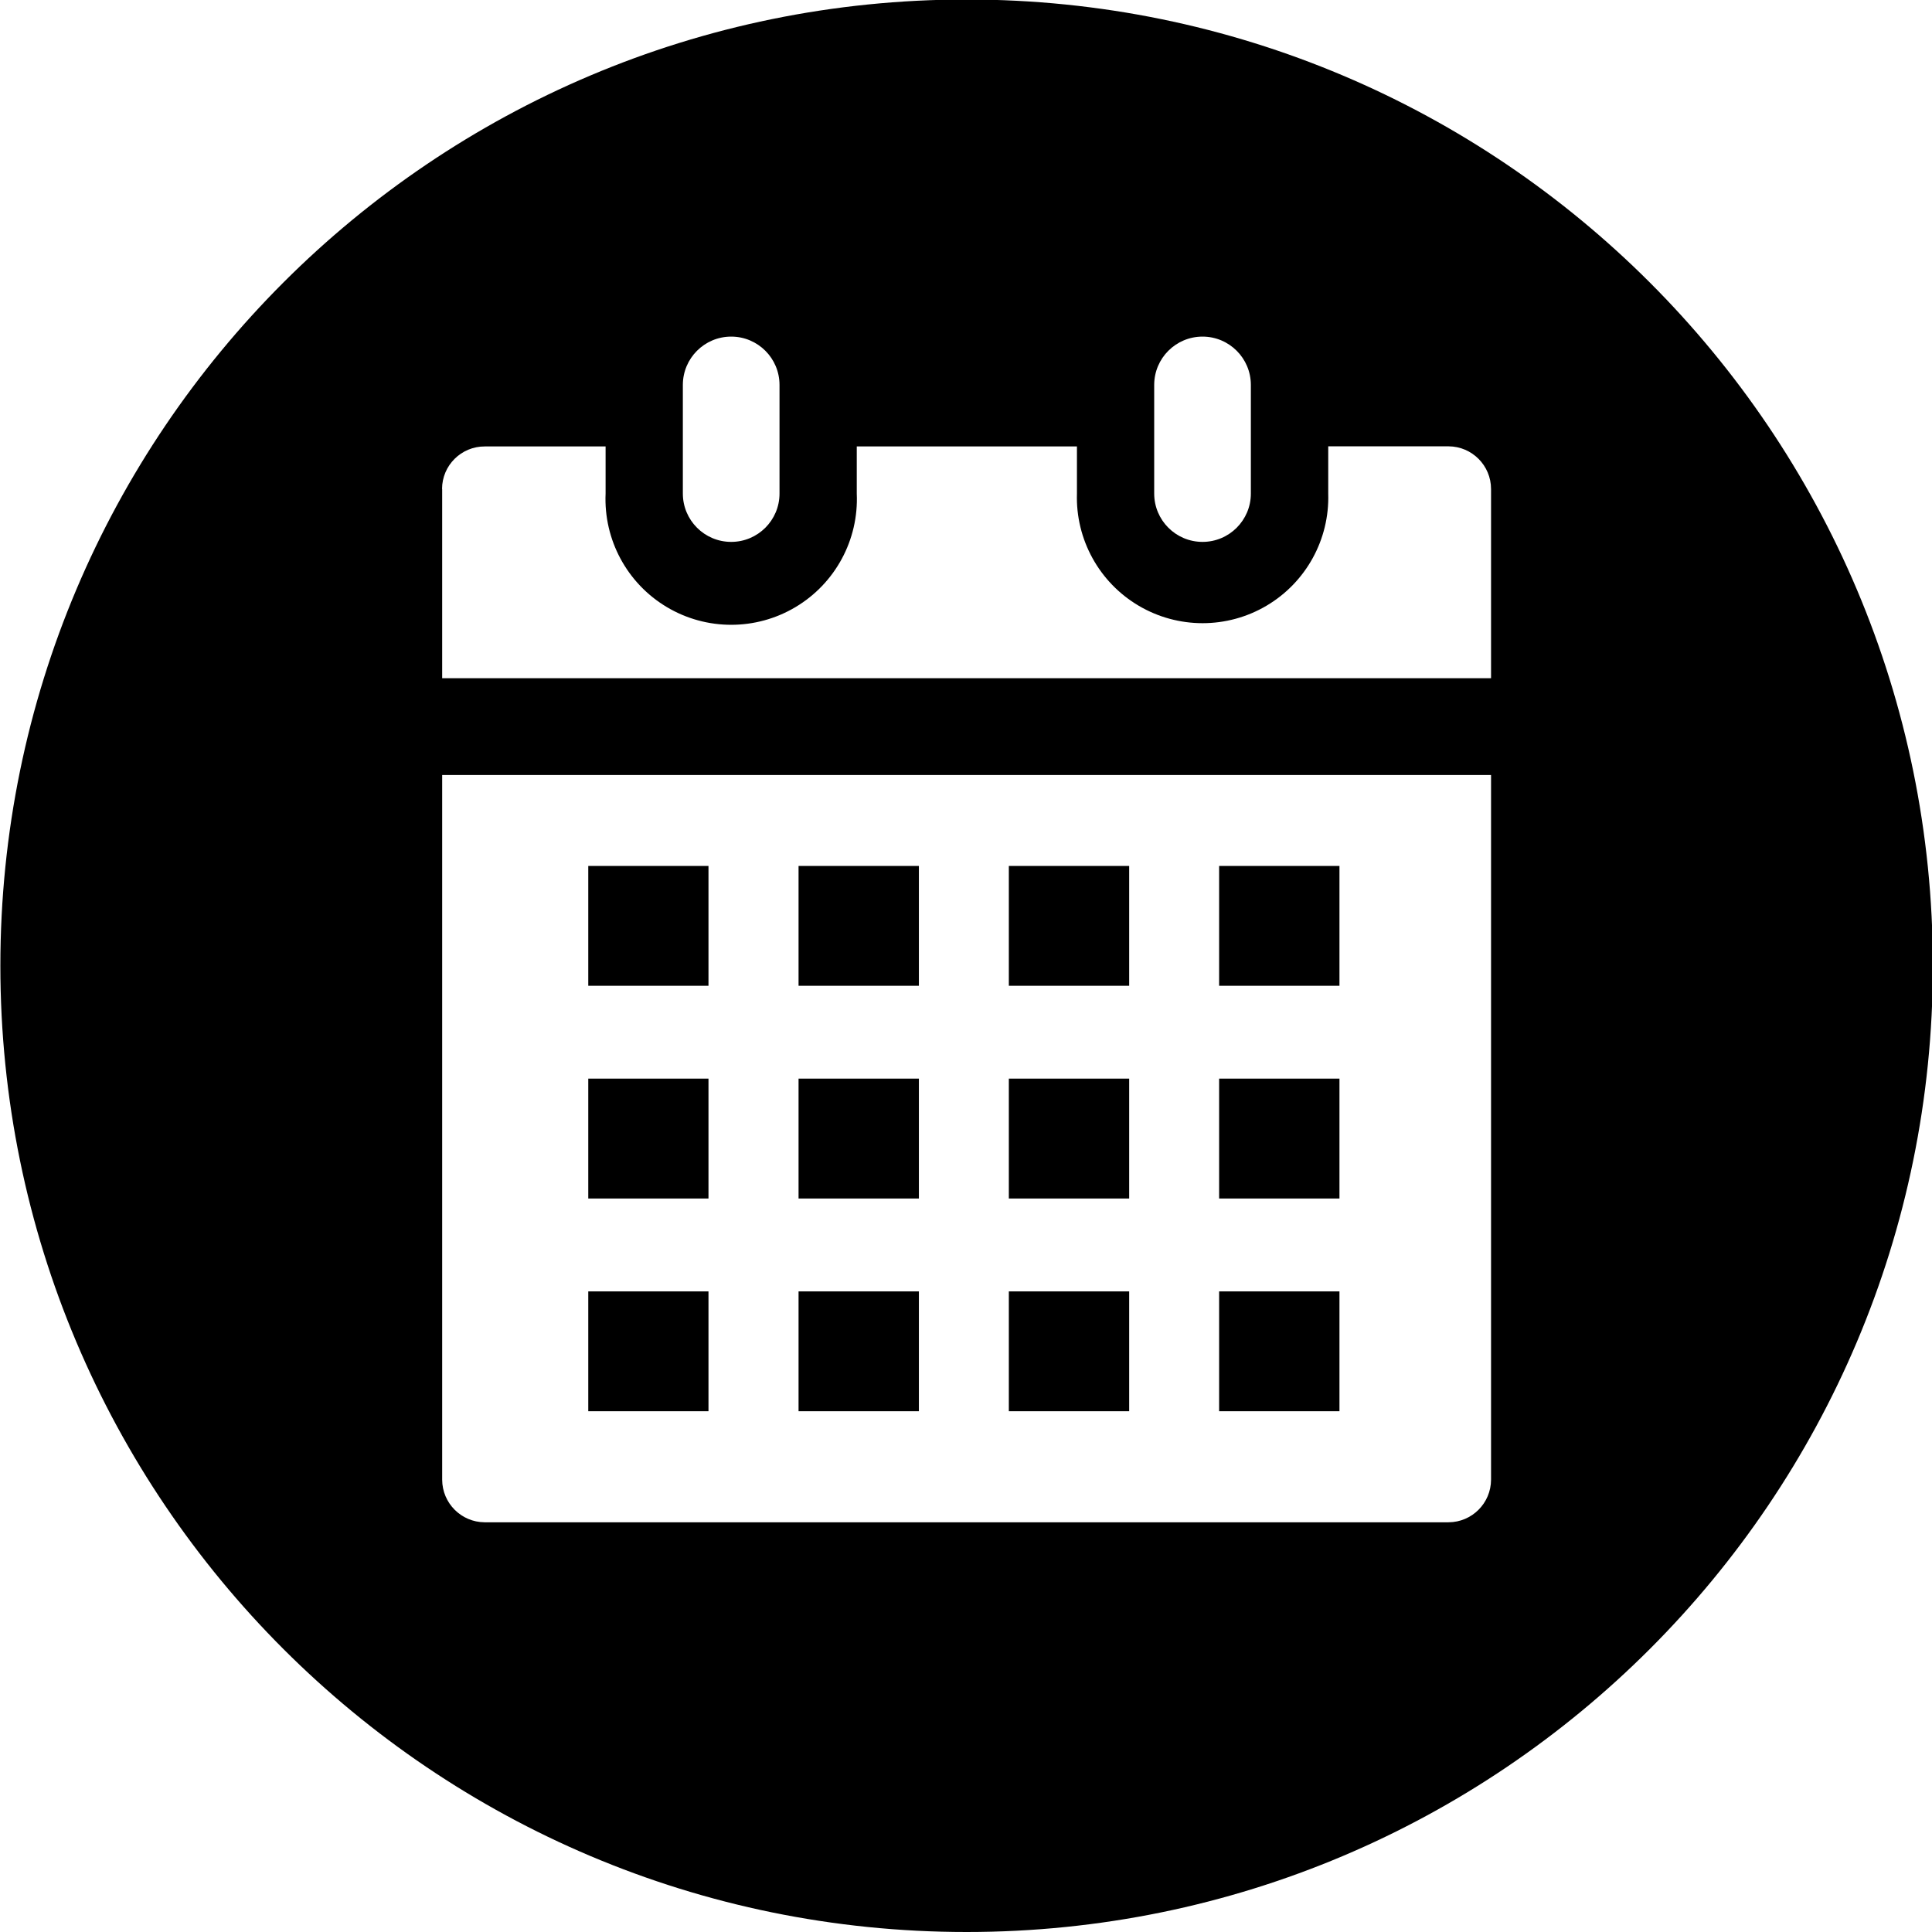
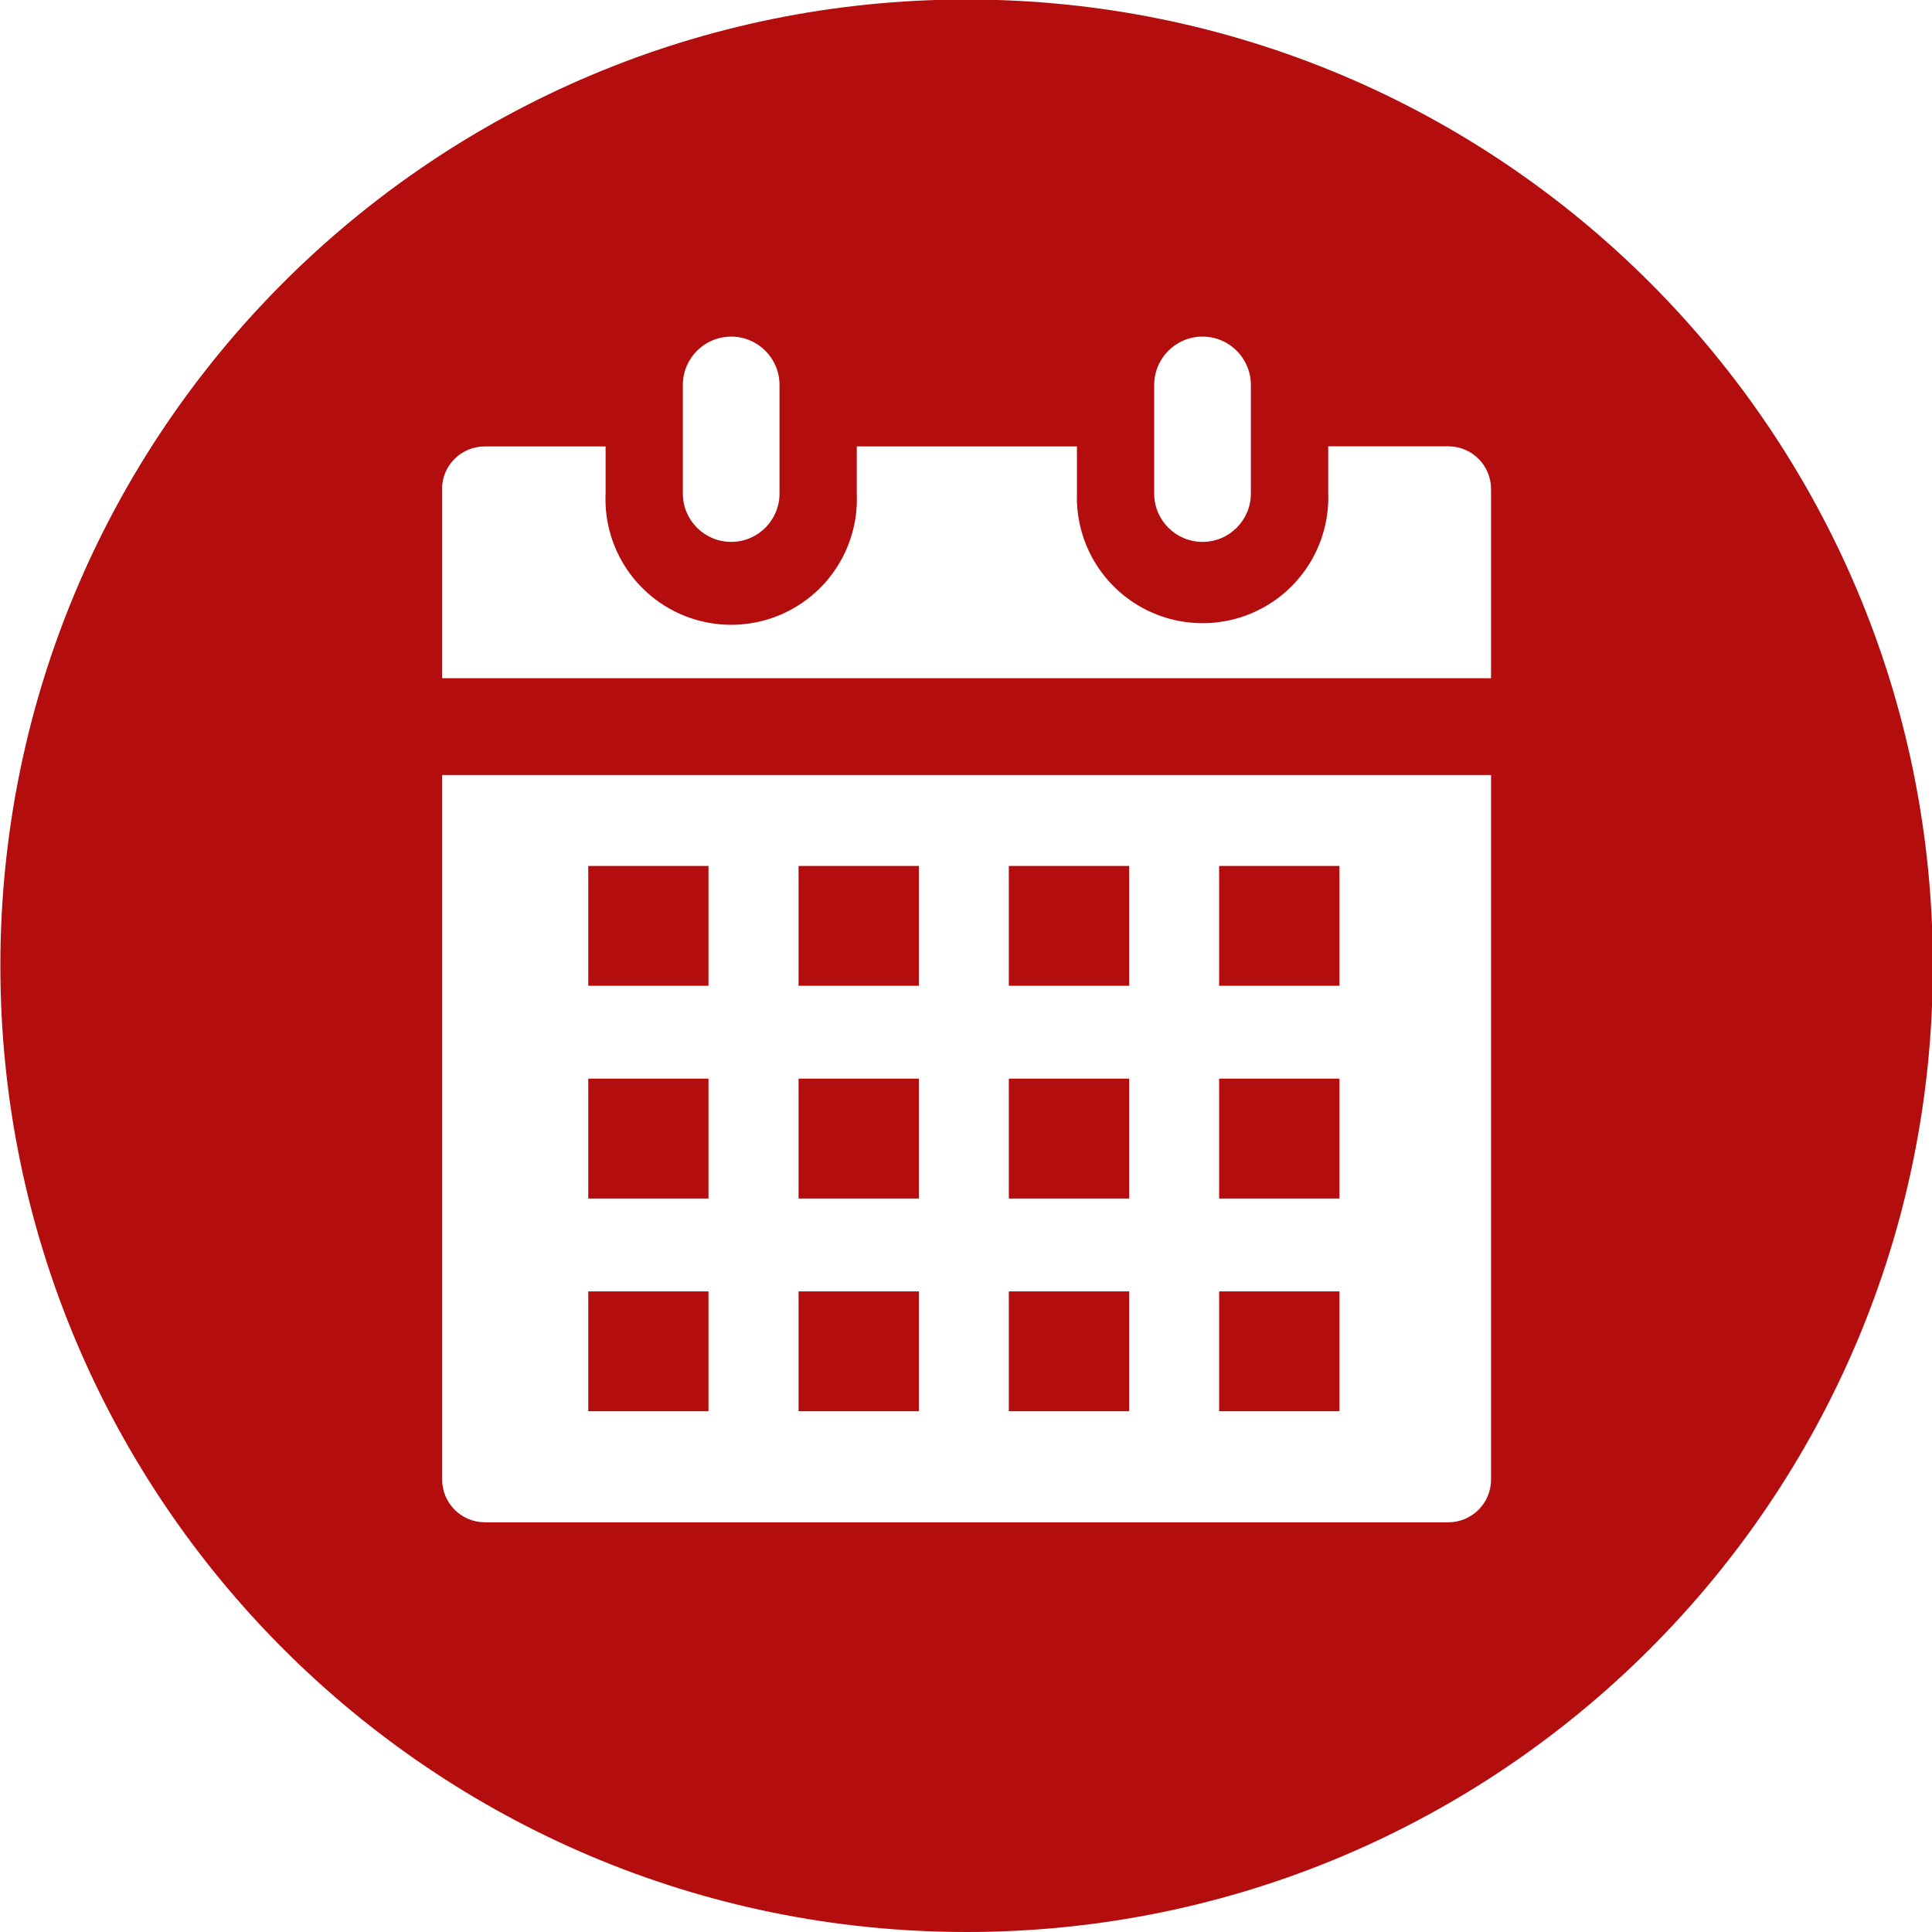
- <svg xmlns="http://www.w3.org/2000/svg" fill="#000000" class="cf-icon-svg" viewBox="0.58 1.67 15.83 15.83">
+ <svg xmlns="http://www.w3.org/2000/svg" fill="#b30d0dff" class="cf-icon-svg" viewBox="0.58 1.67 15.83 15.83">
  <path d="M16.417 9.583A7.917 7.917 0 1 1 8.5 1.666a7.917 7.917 0 0 1 7.917 7.917zM4.203 5.676v1.551h8.594v-1.55a.35.35 0 0 0-.348-.35h-.986v.387a1.03 1.03 0 1 1-2.059 0v-.386H7.6v.386a1.03 1.03 0 1 1-2.058 0v-.386h-.99a.349.349 0 0 0-.35.348zm8.594 8.117V8.02H4.203v5.774a.35.35 0 0 0 .348.349h7.898a.35.35 0 0 0 .348-.349zM6.385 8.765H5.4v.982h.985zm0 1.743H5.4v.982h.985zm0 1.743H5.4v.982h.985zm.186-6.141a.396.396 0 0 0 .396-.396v-.89a.396.396 0 0 0-.792 0v.89a.396.396 0 0 0 .396.396zm1.538 2.655h-.986v.982h.986zm0 1.743h-.986v.982h.986zm0 1.743h-.986v.982h.986zm1.723-3.486h-.986v.982h.986zm0 1.743h-.986v.982h.986zm0 1.743h-.986v.982h.986zm.601-6.141a.396.396 0 0 0 .396-.396v-.89a.396.396 0 0 0-.792 0v.89a.396.396 0 0 0 .396.396zm1.122 2.655h-.986v.982h.986zm0 1.743h-.986v.982h.986zm0 1.743h-.986v.982h.986z" />
</svg>
